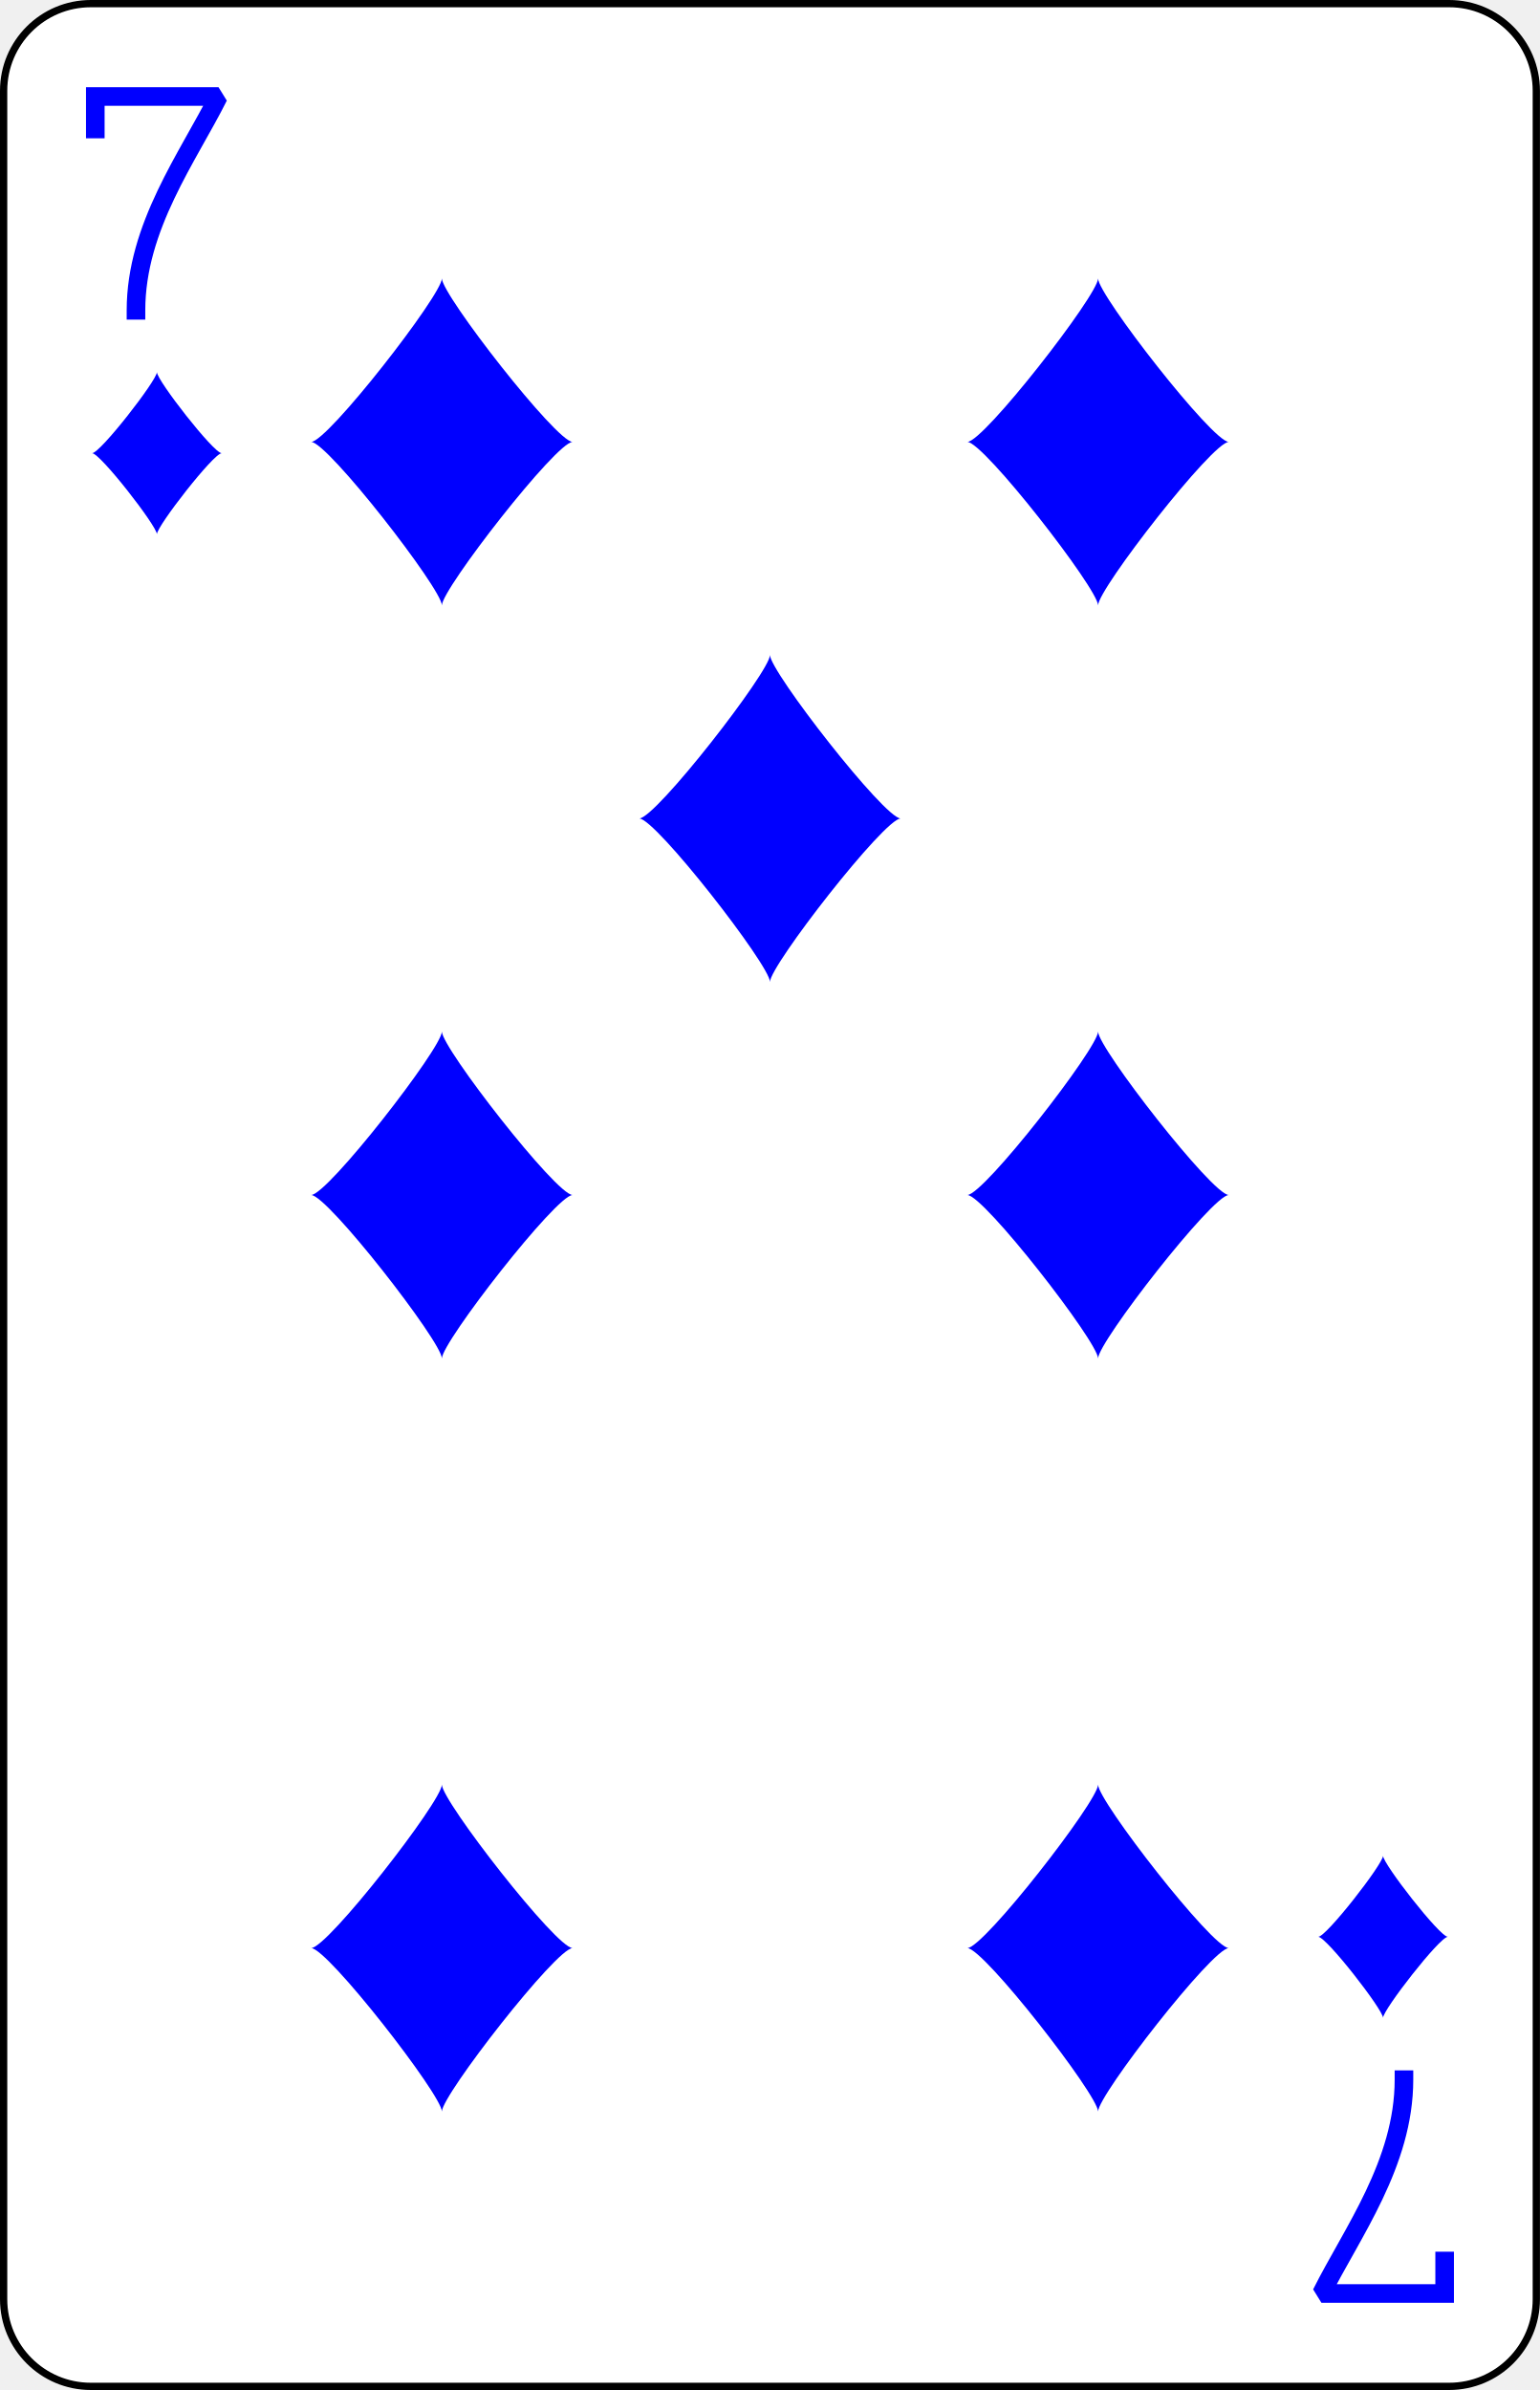
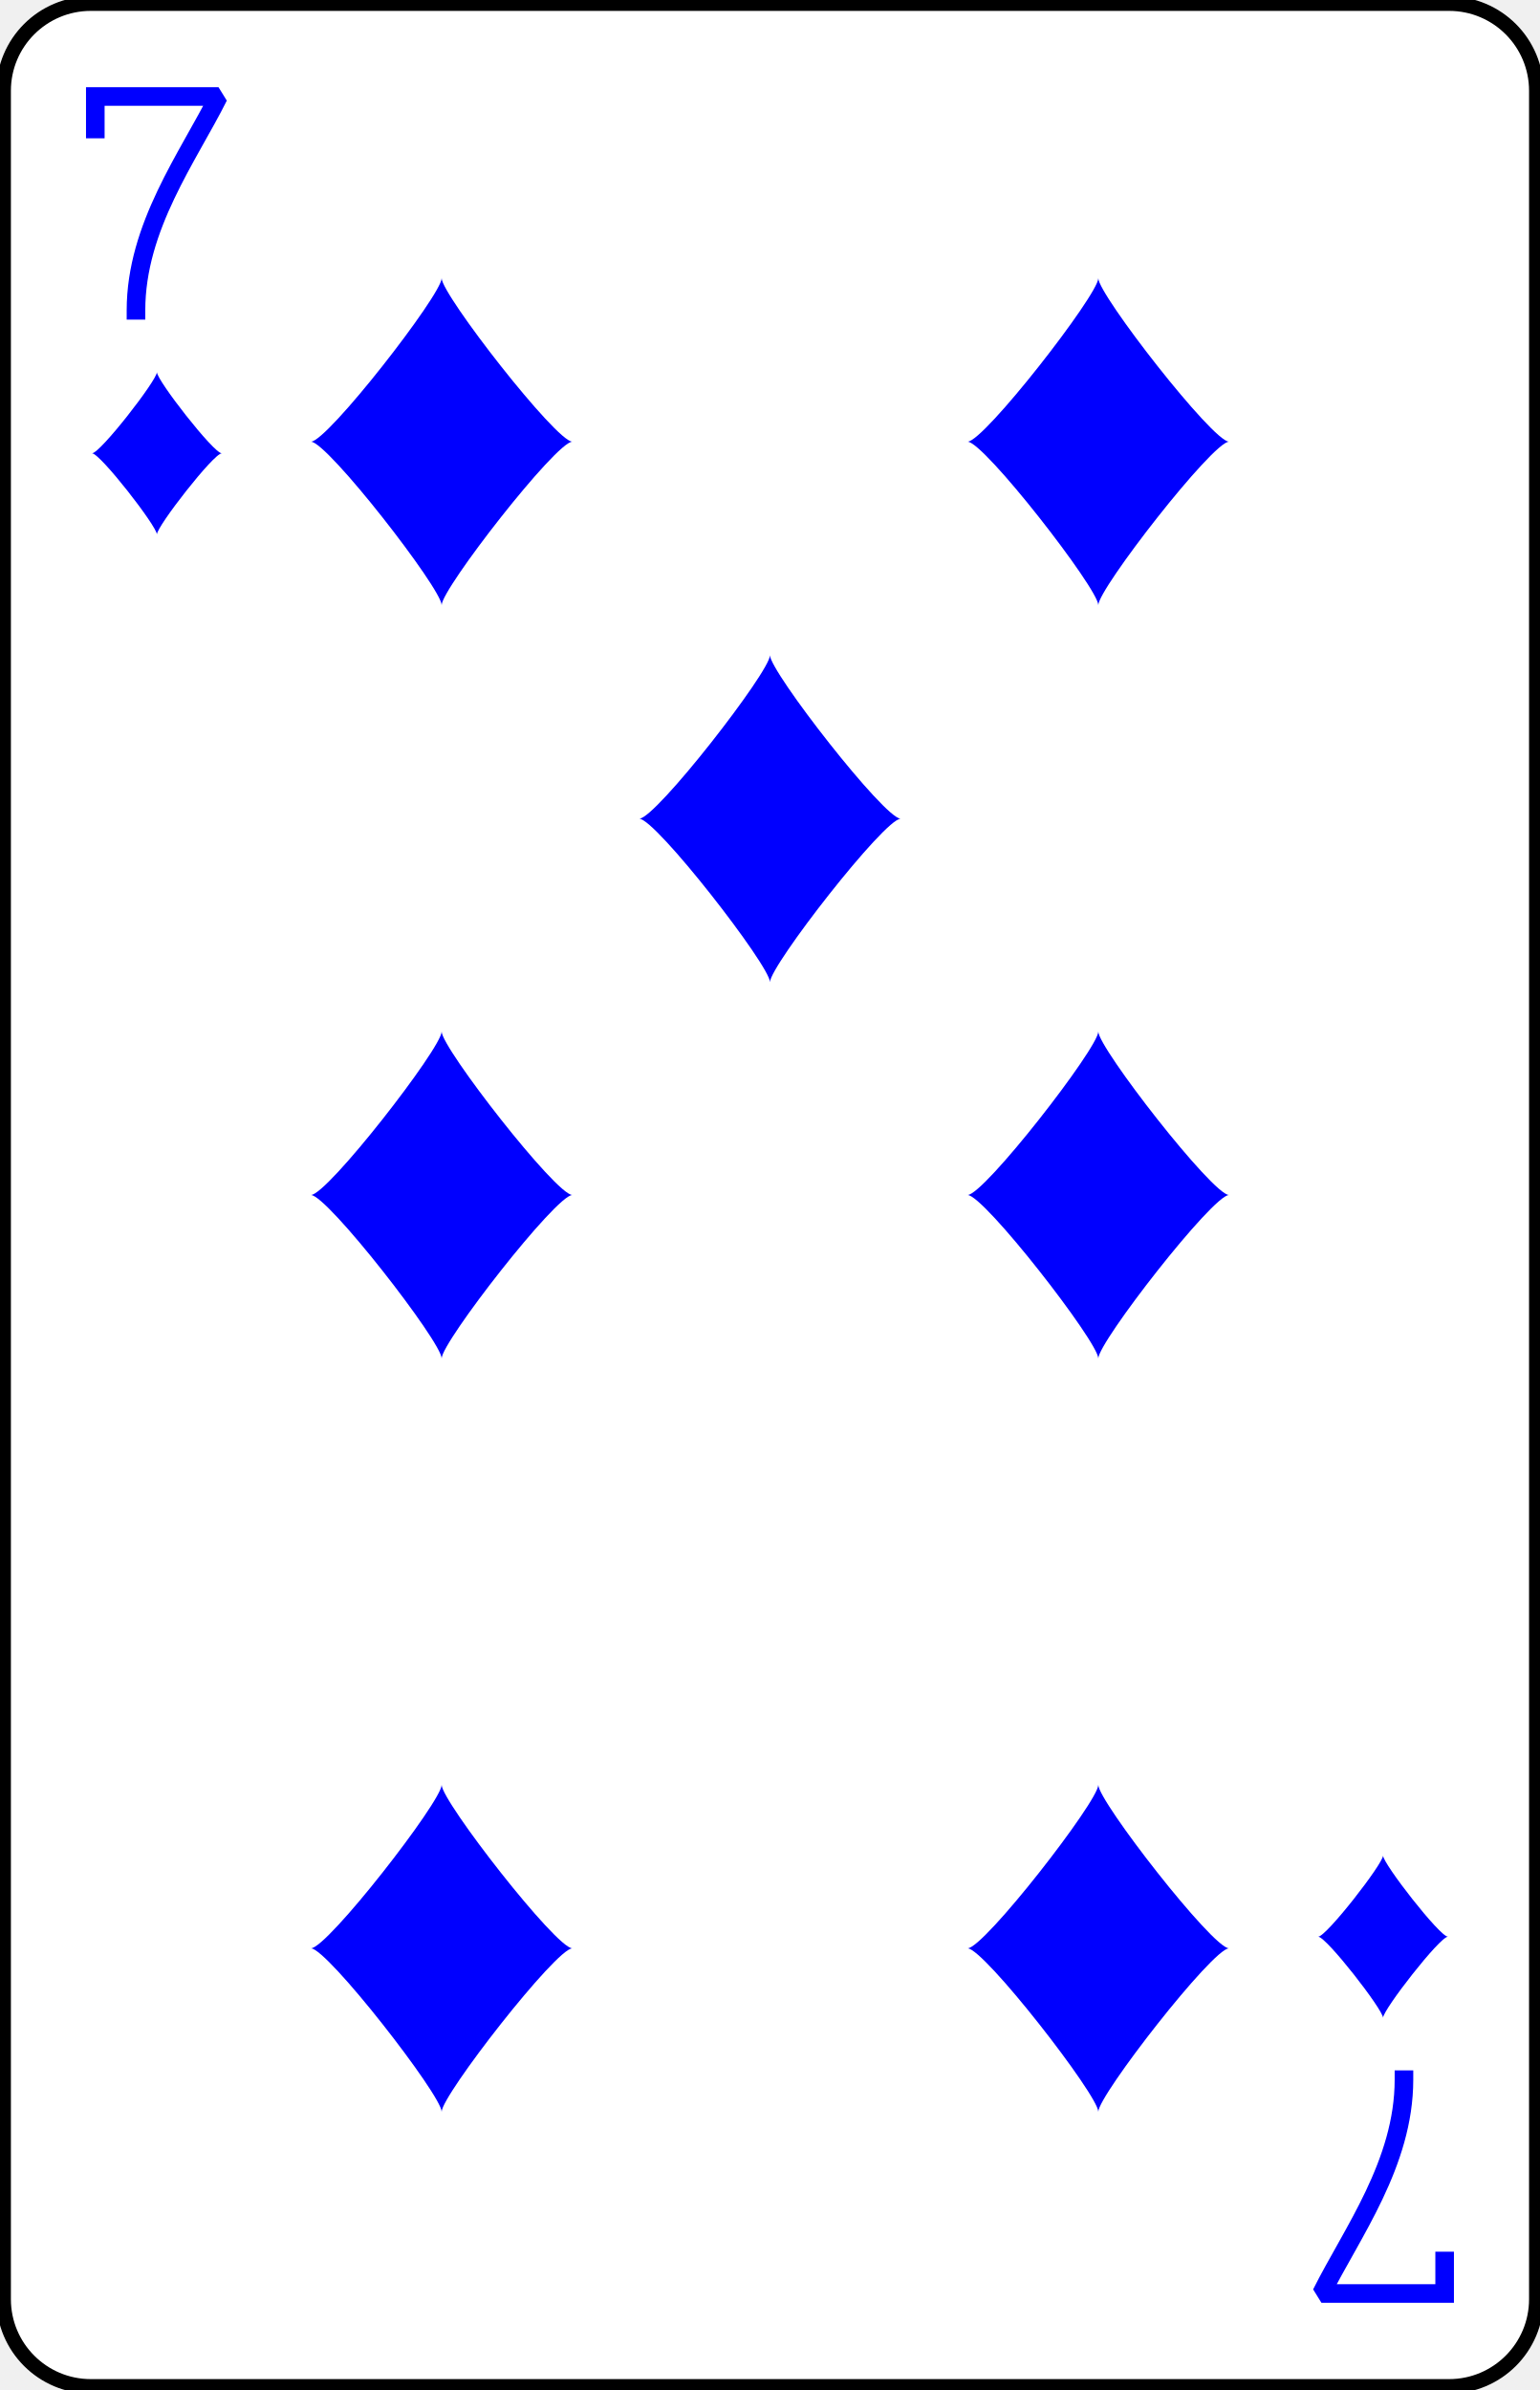
- <svg xmlns="http://www.w3.org/2000/svg" xmlns:xlink="http://www.w3.org/1999/xlink" class="card" preserveAspectRatio="none" viewBox="-106 -164.5 212 329">
+ <svg xmlns="http://www.w3.org/2000/svg" class="card" preserveAspectRatio="none" viewBox="-106 -164.5 212 329">
  <defs>
    <symbol id="b" preserveAspectRatio="xMinYMid" viewBox="-600 -600 1200 1200">
      <path fill="#00f" d="M-400 0C-350 0 0-450 0-500 0-450 350 0 400 0 350 0 0 450 0 500 0 450-350 0-400 0" />
    </symbol>
    <symbol id="a" preserveAspectRatio="xMinYMid" viewBox="-500 -500 1000 1000">
      <path fill="none" stroke="#00f" stroke-linecap="square" stroke-miterlimit="1.5" stroke-width="80" d="M-265-320v-140h530C135-200-90 100-90 460" />
    </symbol>
  </defs>
-   <rect width="211" height="328" x="-105.5" y="-164" fill="#fff" stroke="#000" rx="12" ry="12" />
-   <use xlink:href="#a" width="32" height="32" x="-100.4" y="-152.5" />
-   <use xlink:href="#b" width="26.769" height="26.769" x="-97.784" y="-115.5" />
-   <use xlink:href="#b" width="54" height="54" x="-72.167" y="-130.667" />
-   <use xlink:href="#b" width="54" height="54" x="18.167" y="-130.667" />
-   <use xlink:href="#b" width="54" height="54" x="-72.167" y="-27" />
-   <use xlink:href="#b" width="54" height="54" x="18.167" y="-27" />
-   <use xlink:href="#b" width="54" height="54" x="-27" y="-78.833" />
+   <rect width="211" height="328" x="-105.5" y="-164" fill="#fff" stroke="#000" stroke-width="2" rx="12" ry="12" />
+   <use width="32" height="32" x="-100.4" y="-152.5" href="#a" />
+   <use width="26.8" height="26.8" x="-97.8" y="-115.5" href="#b" />
+   <use width="54" height="54" x="-72.2" y="-130.7" href="#b" />
+   <use width="54" height="54" x="18.2" y="-130.7" href="#b" />
+   <use width="54" height="54" x="-72.2" y="-27" href="#b" />
+   <use width="54" height="54" x="18.2" y="-27" href="#b" />
+   <use width="54" height="54" x="-27" y="-78.8" href="#b" />
  <g transform="rotate(180)">
-     <use xlink:href="#a" width="32" height="32" x="-100.4" y="-152.5" />
-     <use xlink:href="#b" width="26.769" height="26.769" x="-97.784" y="-115.5" />
-     <use xlink:href="#b" width="54" height="54" x="-72.167" y="-130.667" />
-     <use xlink:href="#b" width="54" height="54" x="18.167" y="-130.667" />
+     <use width="32" height="32" x="-100.4" y="-152.5" href="#a" />
+     <use width="26.8" height="26.8" x="-97.8" y="-115.5" href="#b" />
+     <use width="54" height="54" x="-72.2" y="-130.7" href="#b" />
+     <use width="54" height="54" x="18.2" y="-130.7" href="#b" />
  </g>
</svg>
